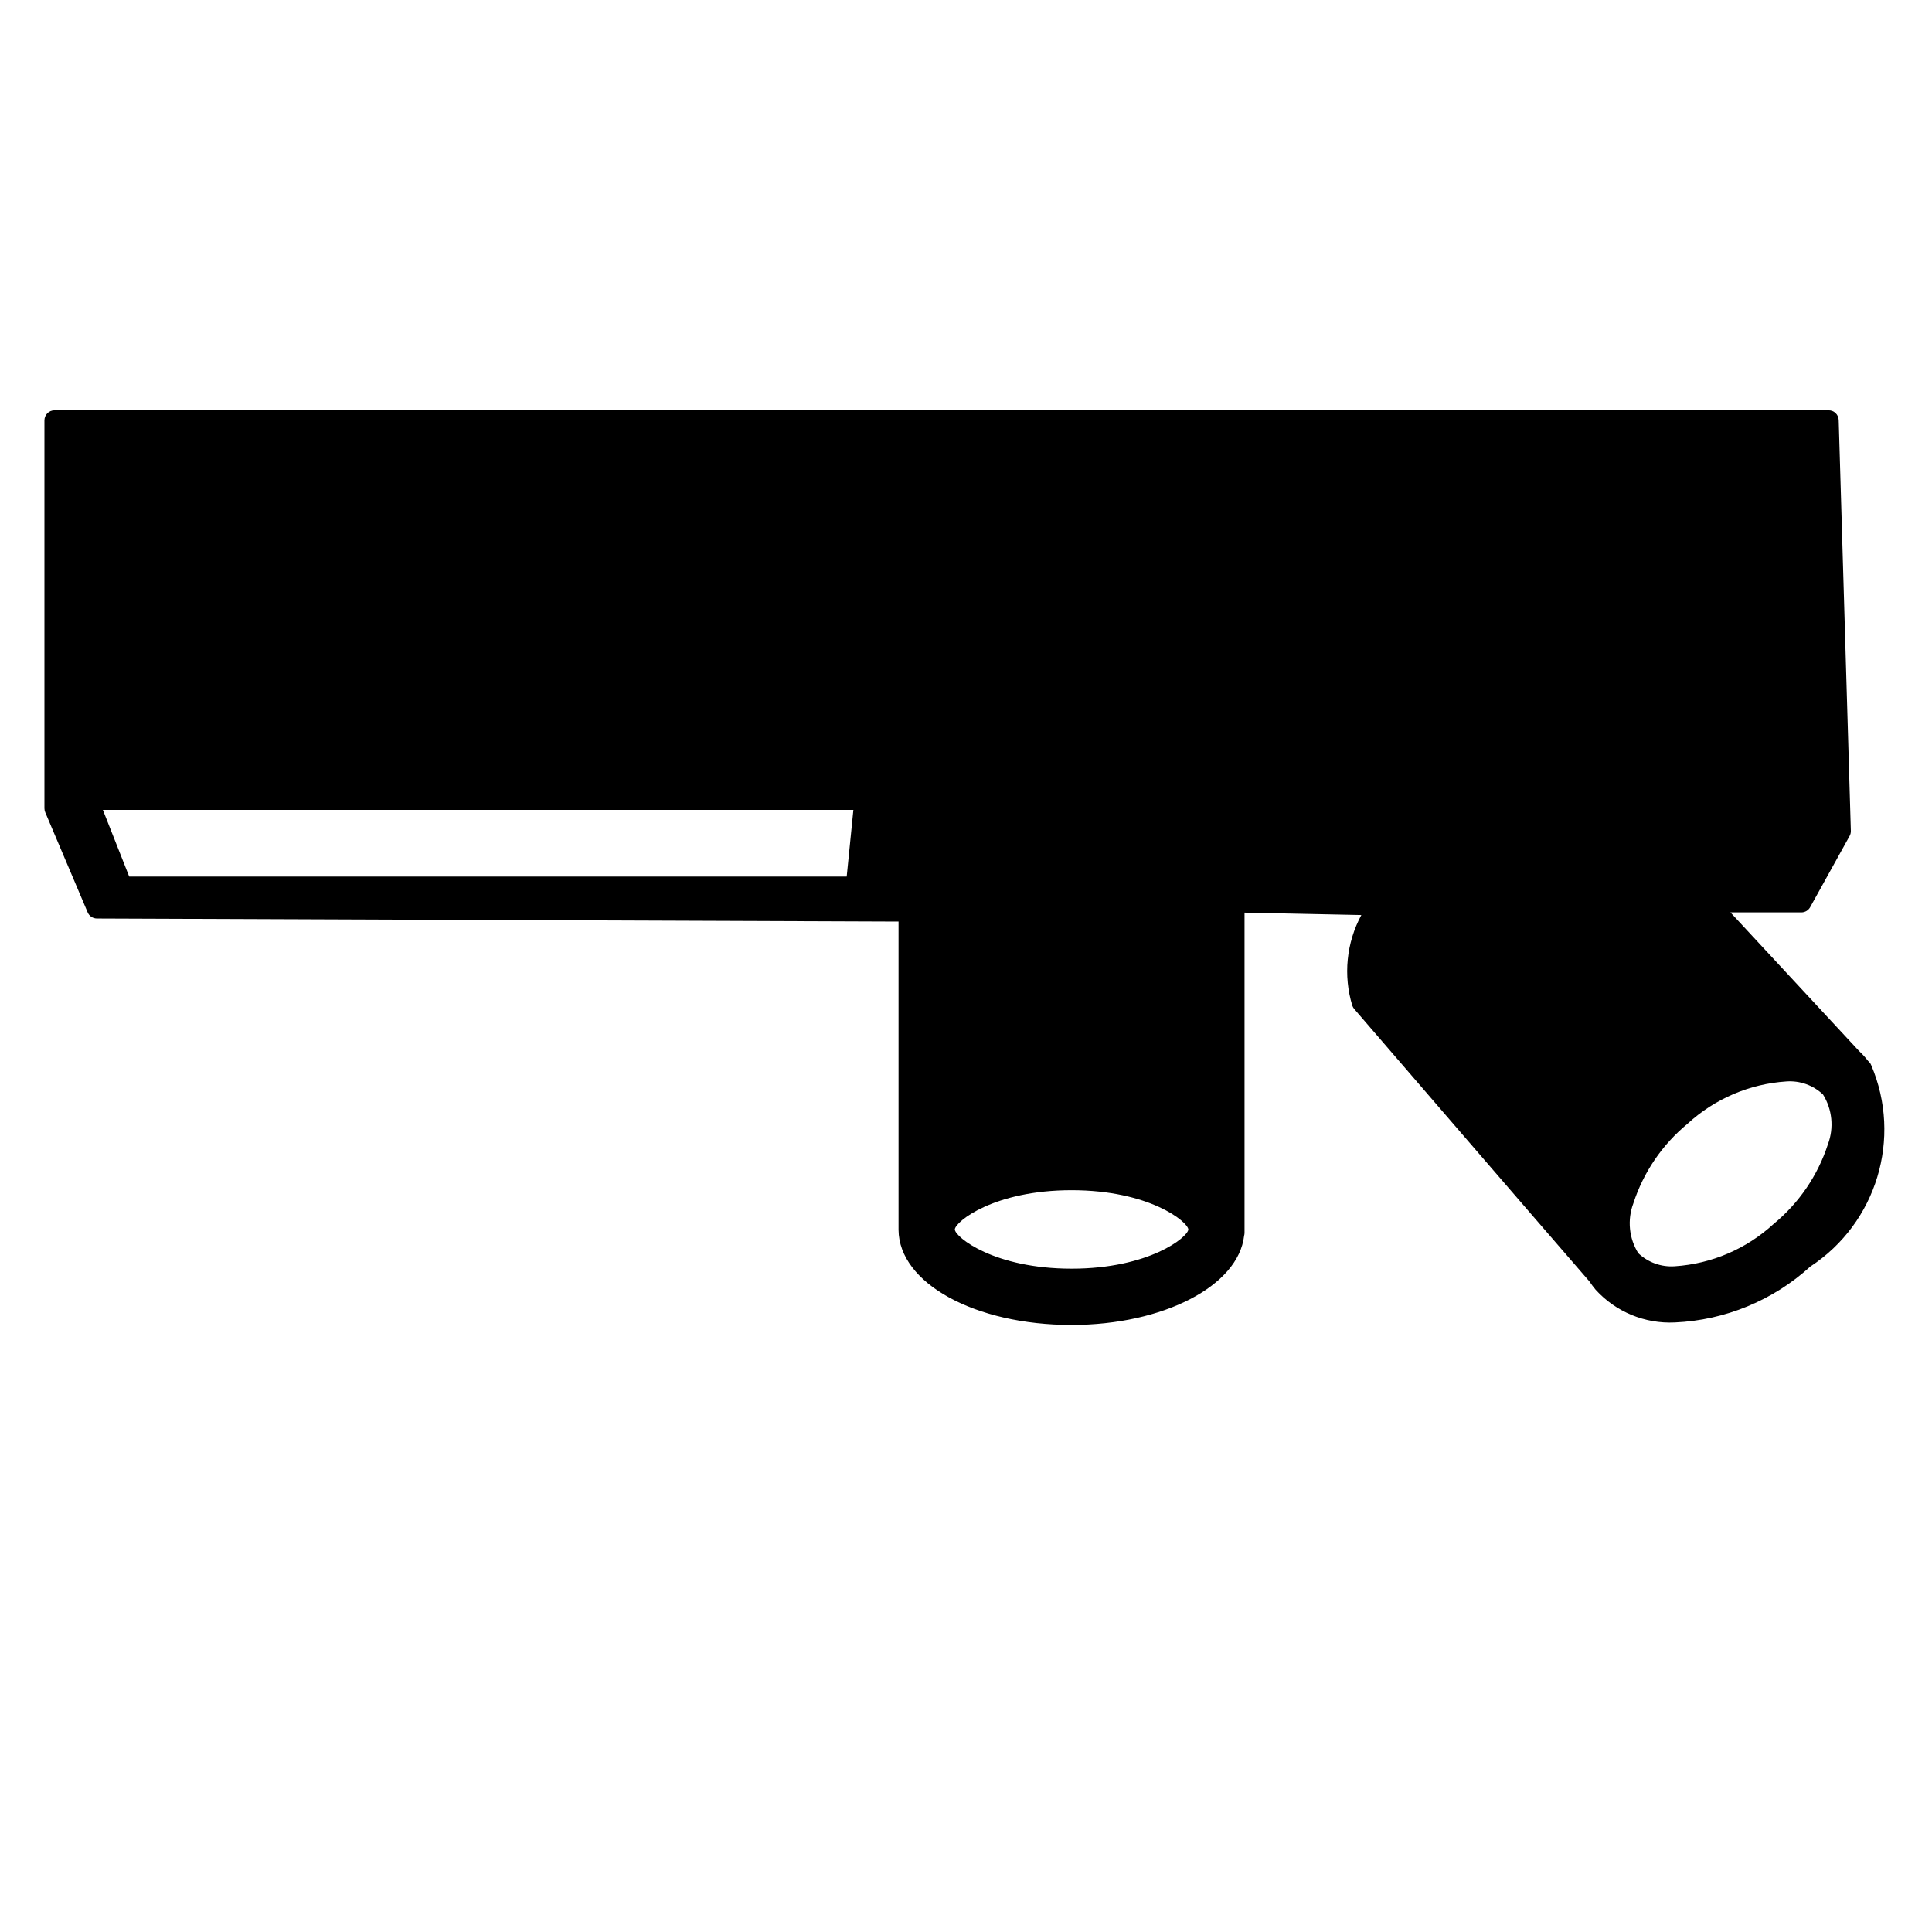
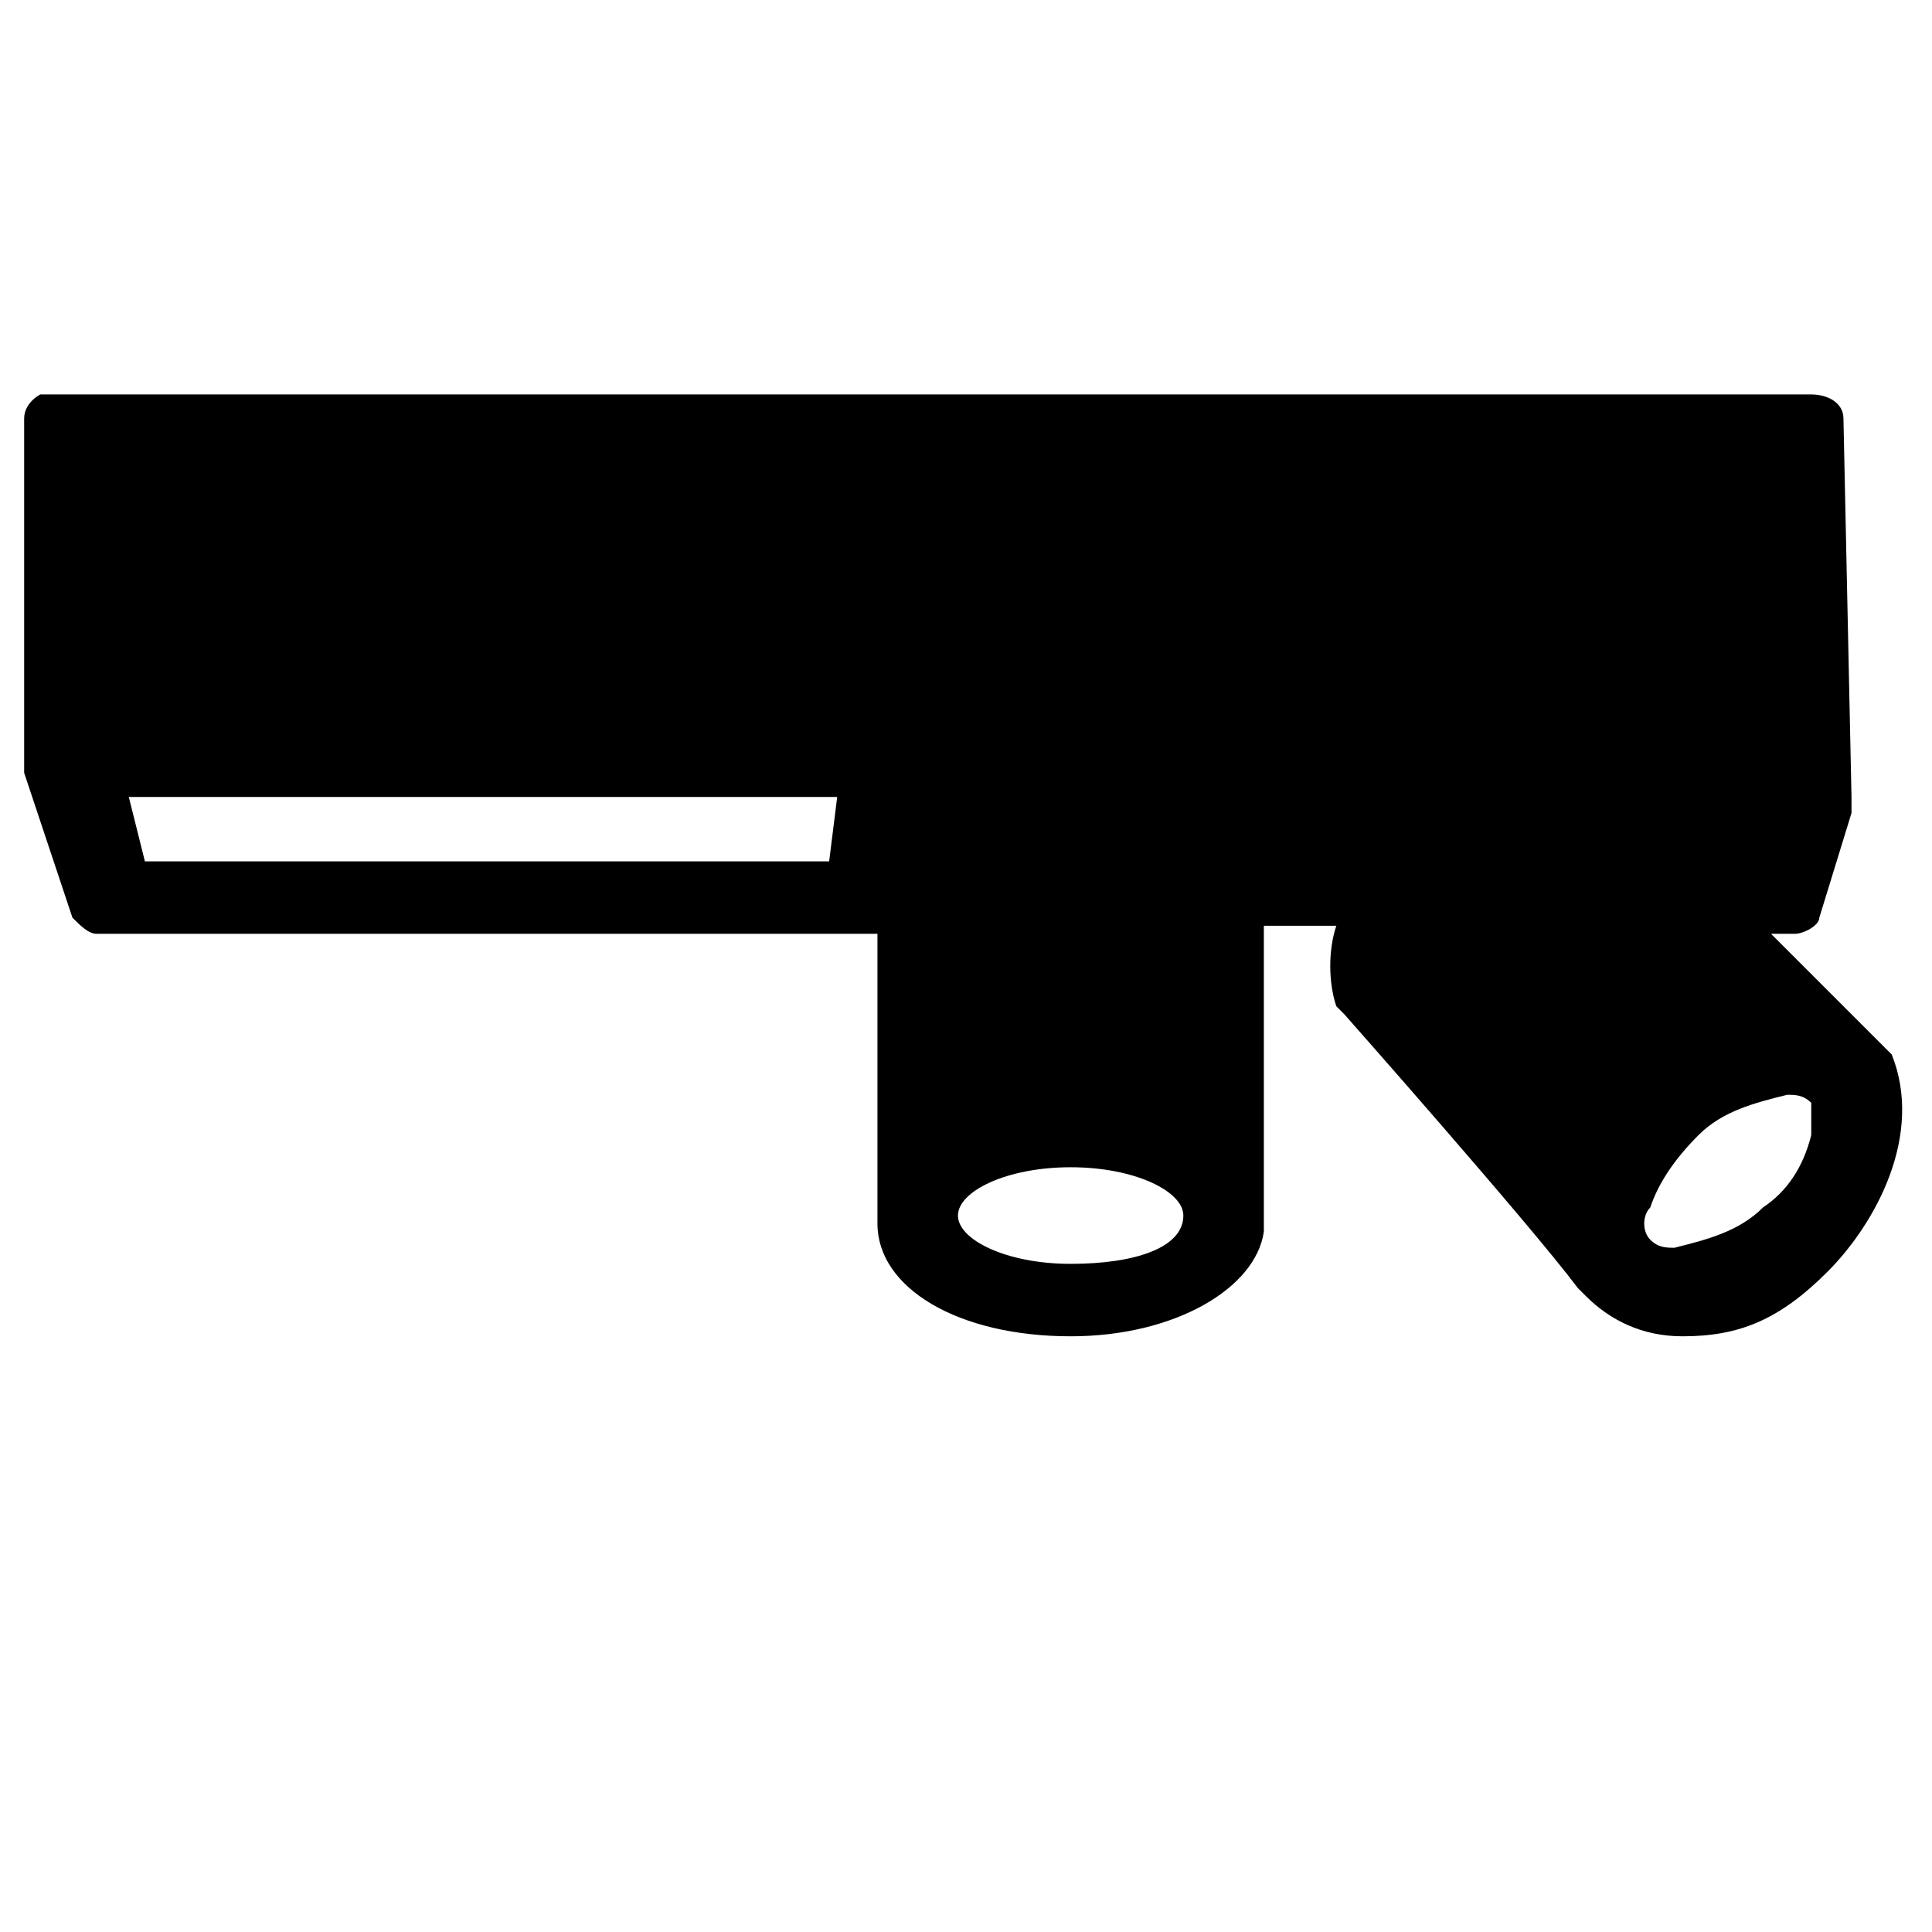
<svg xmlns="http://www.w3.org/2000/svg" viewBox="0 0 24 24" height="24px" width="24px">
-   <path d="M23.245,13.232a.114.114,0,0,0-.023-.037l-.016-.016c-.011-.015-.021-.027-.03-.037a.904.904,0,0,0-.083-.087l-1.597-1.721H22.377a.124.124,0,0,0,.109-.064l.49-.884a.124.124,0,0,0,.016-.064l-.151-5.104a.125.125,0,0,0-.125-.121H.677a.125.125,0,0,0-.125.125v4.82a.13.13,0,0,0,.01.049l.527,1.243a.125.125,0,0,0,.115.076l9.958.038 0,3.83c.005.662.949,1.181,2.149,1.181,1.141,0,2.073-.485,2.144-1.109a.131.131,0,0,0,.005-.034V11.337l1.451.03a1.47,1.47,0,0,0-.112,1.126.149.149,0,0,0,.023.04s2.272,2.636,2.923,3.386a1.171,1.171,0,0,0,.077.103,1.249,1.249,0,0,0,.984.406,2.677,2.677,0,0,0,1.682-.694A2.037,2.037,0,0,0,23.245,13.232ZM10.518,10.889H1.605l-.327-.828h9.323Zm2.794,4.871c-.963,0-1.445-.391-1.451-.487.005-.097.485-.488,1.451-.488.965,0,1.444.392,1.45.488C14.756,15.369,14.273,15.76,13.312,15.76ZM22.707,14.215a2.136,2.136,0,0,1-.674.989,2.01,2.01,0,0,1-1.227.526.597.597,0,0,1-.455-.163A.702.702,0,0,1,20.29,14.949a2.134,2.134,0,0,1,.674-.99,2.009,2.009,0,0,1,1.227-.525.6.6,0,0,1,.455.162A.704.704,0,0,1,22.707,14.215Z" />
+   <path d="M23.5,13.1L22,11.6h0.3c0.1,0,0.3-0.1,0.3-0.2l0.4-1.3c0-0.1,0-0.1,0-0.2l-0.1-4.7c0-0.2-0.2-0.3-0.4-0.3h-22 C0.5,4.9,0.3,5,0.3,5.2l0,4.4l0.6,1.8c0.1,0.1,0.2,0.2,0.3,0.2l9.7,0l0,3.6c0,0.8,1,1.4,2.4,1.4c1.3,0,2.3-0.6,2.4-1.3l0-3.8l0.9,0 c-0.1,0.3-0.1,0.7,0,1l0.1,0.1c0,0,2.3,2.6,2.9,3.4c0,0,0.1,0.1,0.1,0.1c0.3,0.3,0.7,0.5,1.2,0.5c0.7,0,1.2-0.2,1.8-0.8 C23.3,15.2,23.9,14.1,23.5,13.1z M10.3,10.7H1.8L1.6,9.9h8.8L10.3,10.7z M13.3,15.7c-0.8,0-1.4-0.3-1.4-0.6c0-0.3,0.6-0.6,1.4-0.6 s1.4,0.3,1.4,0.6C14.7,15.5,14.1,15.7,13.3,15.7z M22.5,14.1L22.5,14.1c-0.1,0.4-0.3,0.7-0.6,0.9c-0.3,0.3-0.7,0.4-1.1,0.5 c-0.1,0-0.2,0-0.3-0.1c-0.1-0.1-0.1-0.3,0-0.4c0.1-0.3,0.3-0.6,0.6-0.9c0.3-0.3,0.7-0.4,1.1-0.5c0.1,0,0.2,0,0.3,0.1 C22.5,13.9,22.5,14,22.5,14.1z" />
</svg>
